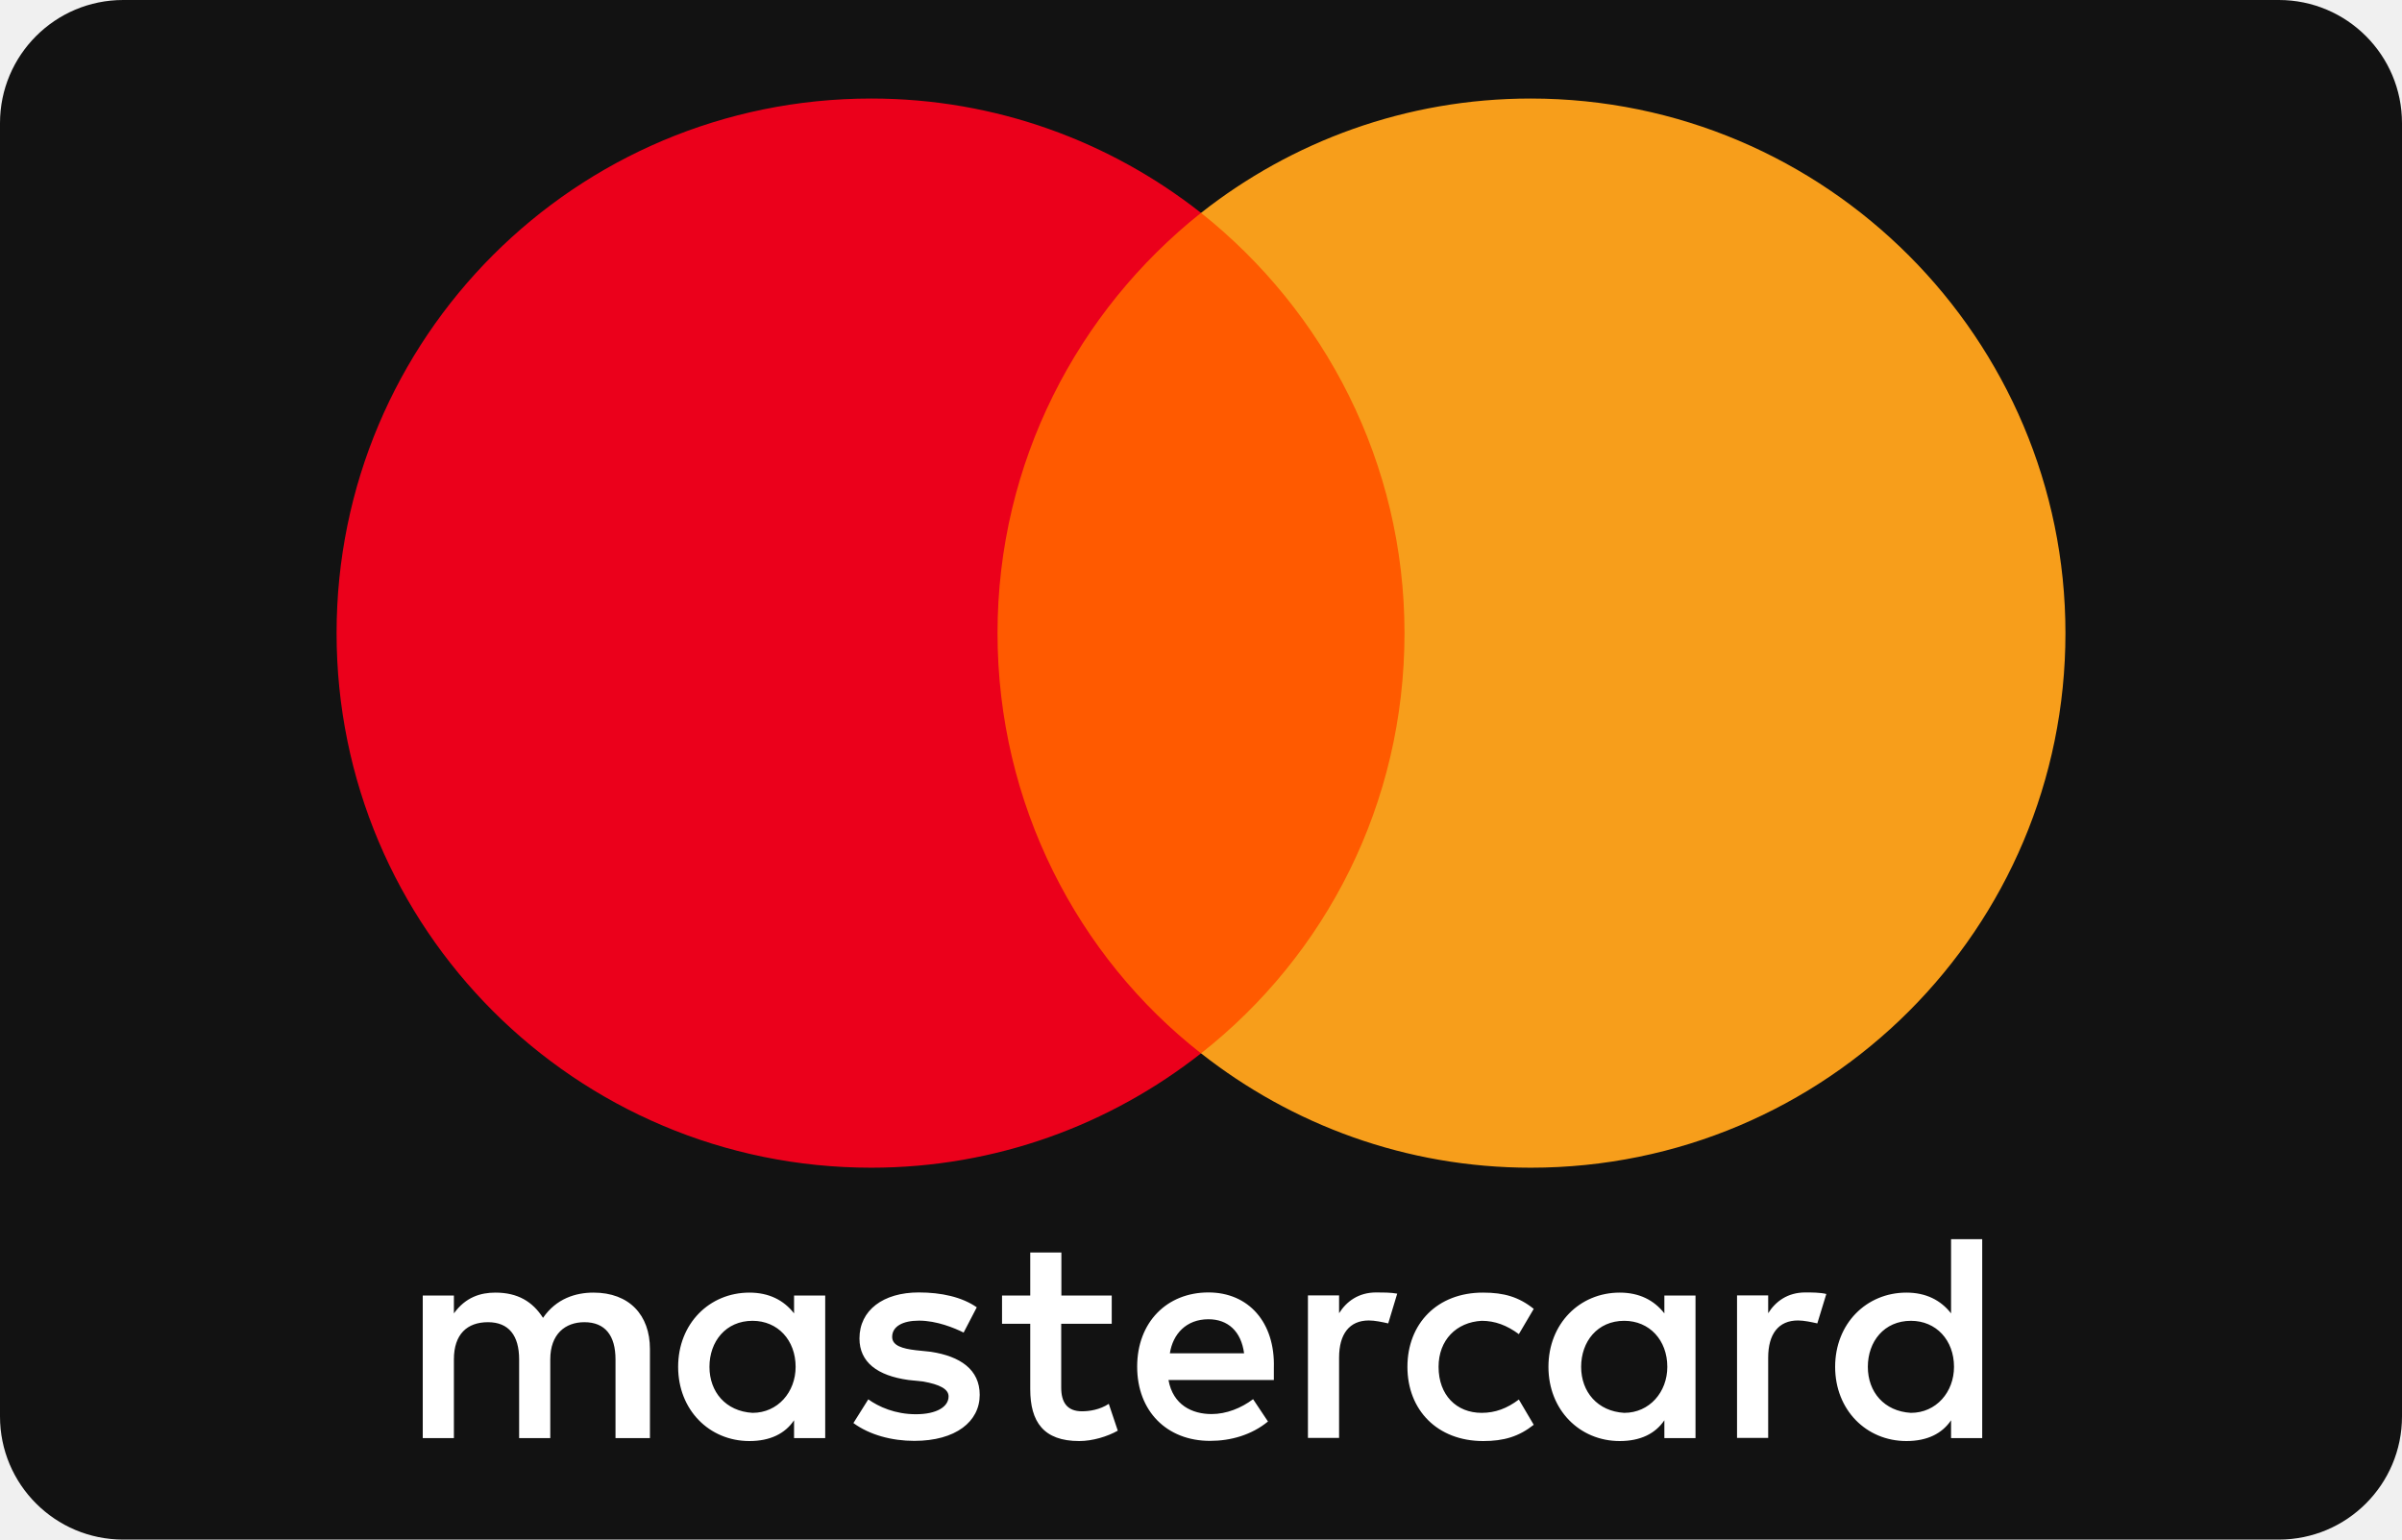
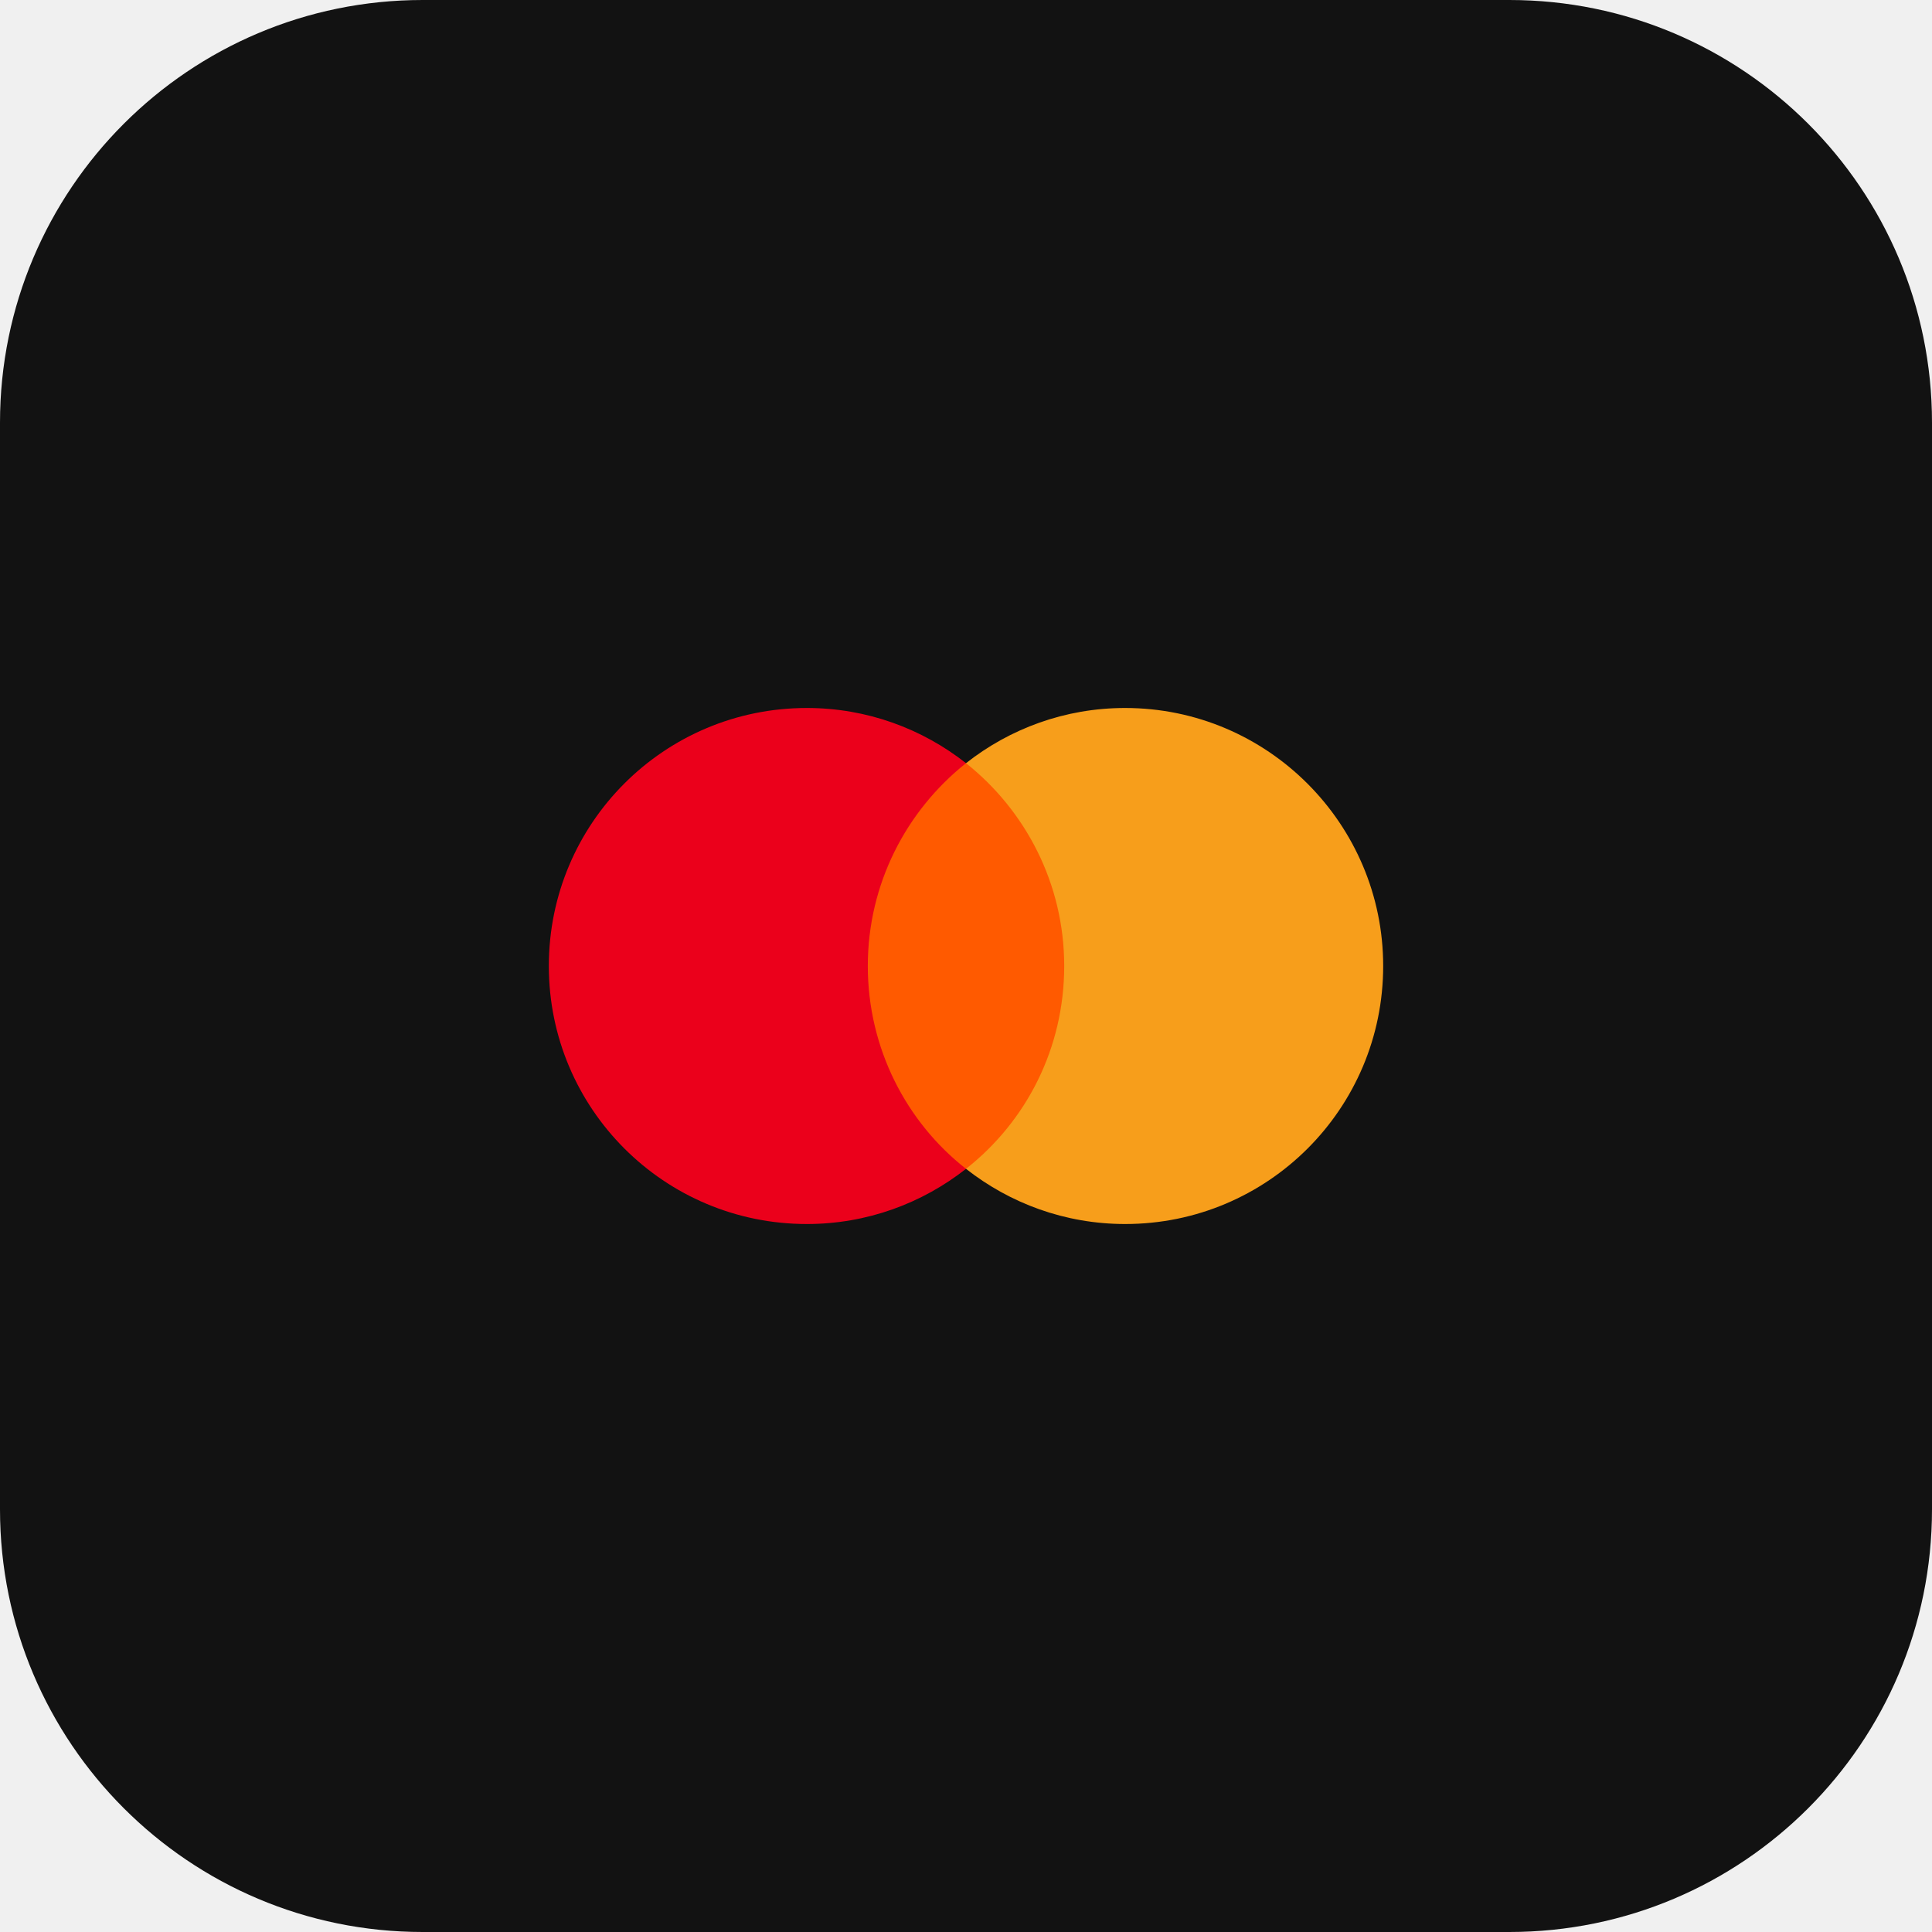
- <svg xmlns="http://www.w3.org/2000/svg" width="780" height="500" viewBox="0 0 780 500" fill="none">
-   <g clip-path="url(#clip0_6278_125843)">
-     <path d="M40 0H740C762.092 0 780 17.909 780 40V460C780 482.092 762.092 500 740 500H40C17.909 500 0 482.092 0 460V40C0 17.909 17.909 0 40 0Z" fill="#121212" />
-     <path d="M211.053 467.045V438.109C211.053 427.041 204.311 419.793 192.736 419.793C186.949 419.793 180.657 421.703 176.33 427.996C172.959 422.715 168.127 419.793 160.879 419.793C156.047 419.793 151.215 421.254 147.395 426.535V420.748H137.281V467.045H147.395V441.481C147.395 433.278 151.721 429.401 158.463 429.401C165.205 429.401 168.577 433.727 168.577 441.481V467.045H178.69V441.481C178.69 433.278 183.522 429.401 189.759 429.401C196.501 429.401 199.872 433.727 199.872 441.481V467.045H211.053ZM361.068 420.748H344.662V406.758H334.549V420.748H325.391V429.906H334.549V451.145C334.549 461.764 338.875 468 350.449 468C354.776 468 359.608 466.539 362.979 464.629L360.057 455.92C357.135 457.831 353.764 458.336 351.348 458.336C346.516 458.336 344.606 455.415 344.606 450.639V429.906H361.012V420.748H361.068ZM446.92 419.737C441.133 419.737 437.256 422.658 434.84 426.479V420.692H424.727V466.989H434.84V440.919C434.84 433.221 438.211 428.839 444.504 428.839C446.414 428.839 448.83 429.345 450.797 429.794L453.718 420.13C451.696 419.737 448.83 419.737 446.92 419.737ZM317.187 424.569C312.356 421.198 305.613 419.737 298.365 419.737C286.791 419.737 279.094 425.524 279.094 434.682C279.094 442.38 284.881 446.762 294.994 448.167L299.826 448.672C305.108 449.628 308.029 451.088 308.029 453.504C308.029 456.875 304.152 459.291 297.41 459.291C290.668 459.291 285.33 456.875 281.959 454.459L277.127 462.157C282.409 466.034 289.657 467.944 296.904 467.944C310.389 467.944 318.143 461.651 318.143 452.999C318.143 444.796 311.85 440.469 302.242 439.008L297.41 438.503C293.084 437.997 289.713 437.042 289.713 434.176C289.713 430.805 293.084 428.895 298.421 428.895C304.209 428.895 309.996 431.311 312.917 432.772L317.187 424.569ZM586.26 419.737C580.473 419.737 576.596 422.658 574.18 426.479V420.692H564.067V466.989H574.18V440.919C574.18 433.221 577.551 428.839 583.844 428.839C585.754 428.839 588.17 429.345 590.137 429.794L593.059 420.242C591.092 419.737 588.227 419.737 586.26 419.737ZM457.033 443.897C457.033 457.887 466.697 468 481.643 468C488.385 468 493.217 466.539 498.049 462.719L493.217 454.516C489.34 457.437 485.519 458.842 481.137 458.842C472.934 458.842 467.147 453.055 467.147 443.897C467.147 435.188 472.934 429.401 481.137 428.951C485.463 428.951 489.34 430.412 493.217 433.278L498.049 425.074C493.217 421.198 488.385 419.793 481.643 419.793C466.697 419.737 457.033 429.906 457.033 443.897ZM550.582 443.897V420.748H540.469V426.535C537.098 422.209 532.266 419.793 525.973 419.793C512.938 419.793 502.825 429.906 502.825 443.897C502.825 457.887 512.938 468 525.973 468C532.715 468 537.547 465.584 540.469 461.258V467.045H550.582V443.897ZM513.444 443.897C513.444 435.693 518.725 428.951 527.434 428.951C535.637 428.951 541.424 435.244 541.424 443.897C541.424 452.1 535.637 458.842 527.434 458.842C518.781 458.336 513.444 452.043 513.444 443.897ZM392.42 419.737C378.935 419.737 369.271 429.401 369.271 443.84C369.271 458.336 378.935 467.944 392.926 467.944C399.668 467.944 406.41 466.034 411.748 461.651L406.916 454.403C403.039 457.325 398.207 459.235 393.431 459.235C387.139 459.235 380.902 456.314 379.441 448.167H413.658C413.658 446.706 413.658 445.751 413.658 444.29C414.108 429.401 405.399 419.737 392.42 419.737ZM392.42 428.446C398.713 428.446 403.039 432.322 403.994 439.514H379.891C380.846 433.278 385.172 428.446 392.42 428.446ZM643.682 443.897V402.432H633.568V426.535C630.197 422.209 625.365 419.793 619.073 419.793C606.037 419.793 595.924 429.906 595.924 443.897C595.924 457.887 606.037 468 619.073 468C625.815 468 630.647 465.584 633.568 461.258V467.045H643.682V443.897ZM606.543 443.897C606.543 435.693 611.825 428.951 620.533 428.951C628.736 428.951 634.524 435.244 634.524 443.897C634.524 452.1 628.736 458.842 620.533 458.842C611.825 458.336 606.543 452.043 606.543 443.897ZM267.969 443.897V420.748H257.855V426.535C254.484 422.209 249.652 419.793 243.36 419.793C230.325 419.793 220.211 429.906 220.211 443.897C220.211 457.887 230.325 468 243.36 468C250.102 468 254.934 465.584 257.855 461.258V467.045H267.969V443.897ZM230.381 443.897C230.381 435.693 235.662 428.951 244.371 428.951C252.574 428.951 258.361 435.244 258.361 443.897C258.361 452.1 252.574 458.842 244.371 458.842C235.662 458.336 230.381 452.043 230.381 443.897Z" fill="white" />
-     <path d="M465.738 69.139H313.812V342.088H465.738V69.139Z" fill="#FF5A00" />
-     <path d="M323.926 205.613C323.926 150.158 349.996 100.94 390 69.139C360.559 45.99 323.42 32 282.91 32C186.945 32 109.297 109.648 109.297 205.613C109.297 301.578 186.945 379.227 282.91 379.227C323.42 379.227 360.559 365.237 390 342.088C349.94 310.737 323.926 261.069 323.926 205.613Z" fill="#EB001B" />
-     <path d="M670.711 205.613C670.711 301.578 593.062 379.227 497.098 379.227C456.588 379.227 419.449 365.237 390.008 342.088C430.518 310.231 456.082 261.069 456.082 205.613C456.082 150.158 430.012 100.94 390.008 69.139C419.393 45.99 456.532 32 497.041 32C593.062 32 670.711 110.154 670.711 205.613Z" fill="#F79E1B" />
-   </g>
-   <defs>
-     <clipPath id="clip0_6278_125843">
-       <rect width="780" height="500" fill="white" />
-     </clipPath>
-   </defs>
+ <svg xmlns="http://www.w3.org/2000/svg" width="512" height="512" viewBox="0 0 512 512" fill="none">
+   <rect width="512" height="512" rx="112" fill="#121212" />
+   <svg x="102.4" y="102.4" width="307.2" height="307.2" viewBox="0 0 780 500" preserveAspectRatio="xMidYMid meet" overflow="visible">
+     <path d="M465.738 113.525H313.812V386.475H465.738V113.525Z" fill="#FF5A00" />
+     <path d="M323.926 250C323.926 194.545 349.996 145.326 390 113.525C360.559 90.377 323.42 76.387 282.91 76.387C186.945 76.387 109.297 154.035 109.297 250C109.297 345.965 186.945 423.614 282.91 423.614C323.42 423.614 360.559 409.623 390 386.475C349.94 355.123 323.926 305.455 323.926 250Z" fill="#EB001B" />
+     <path d="M670.711 250C670.711 345.965 593.062 423.614 497.098 423.614C456.588 423.614 419.449 409.623 390.008 386.475C430.518 354.618 456.082 305.455 456.082 250C456.082 194.545 430.012 145.326 390.008 113.525C419.393 90.377 456.532 76.387 497.041 76.387C593.062 76.387 670.711 154.541 670.711 250Z" fill="#F79E1B" />
+   </svg>
</svg>
